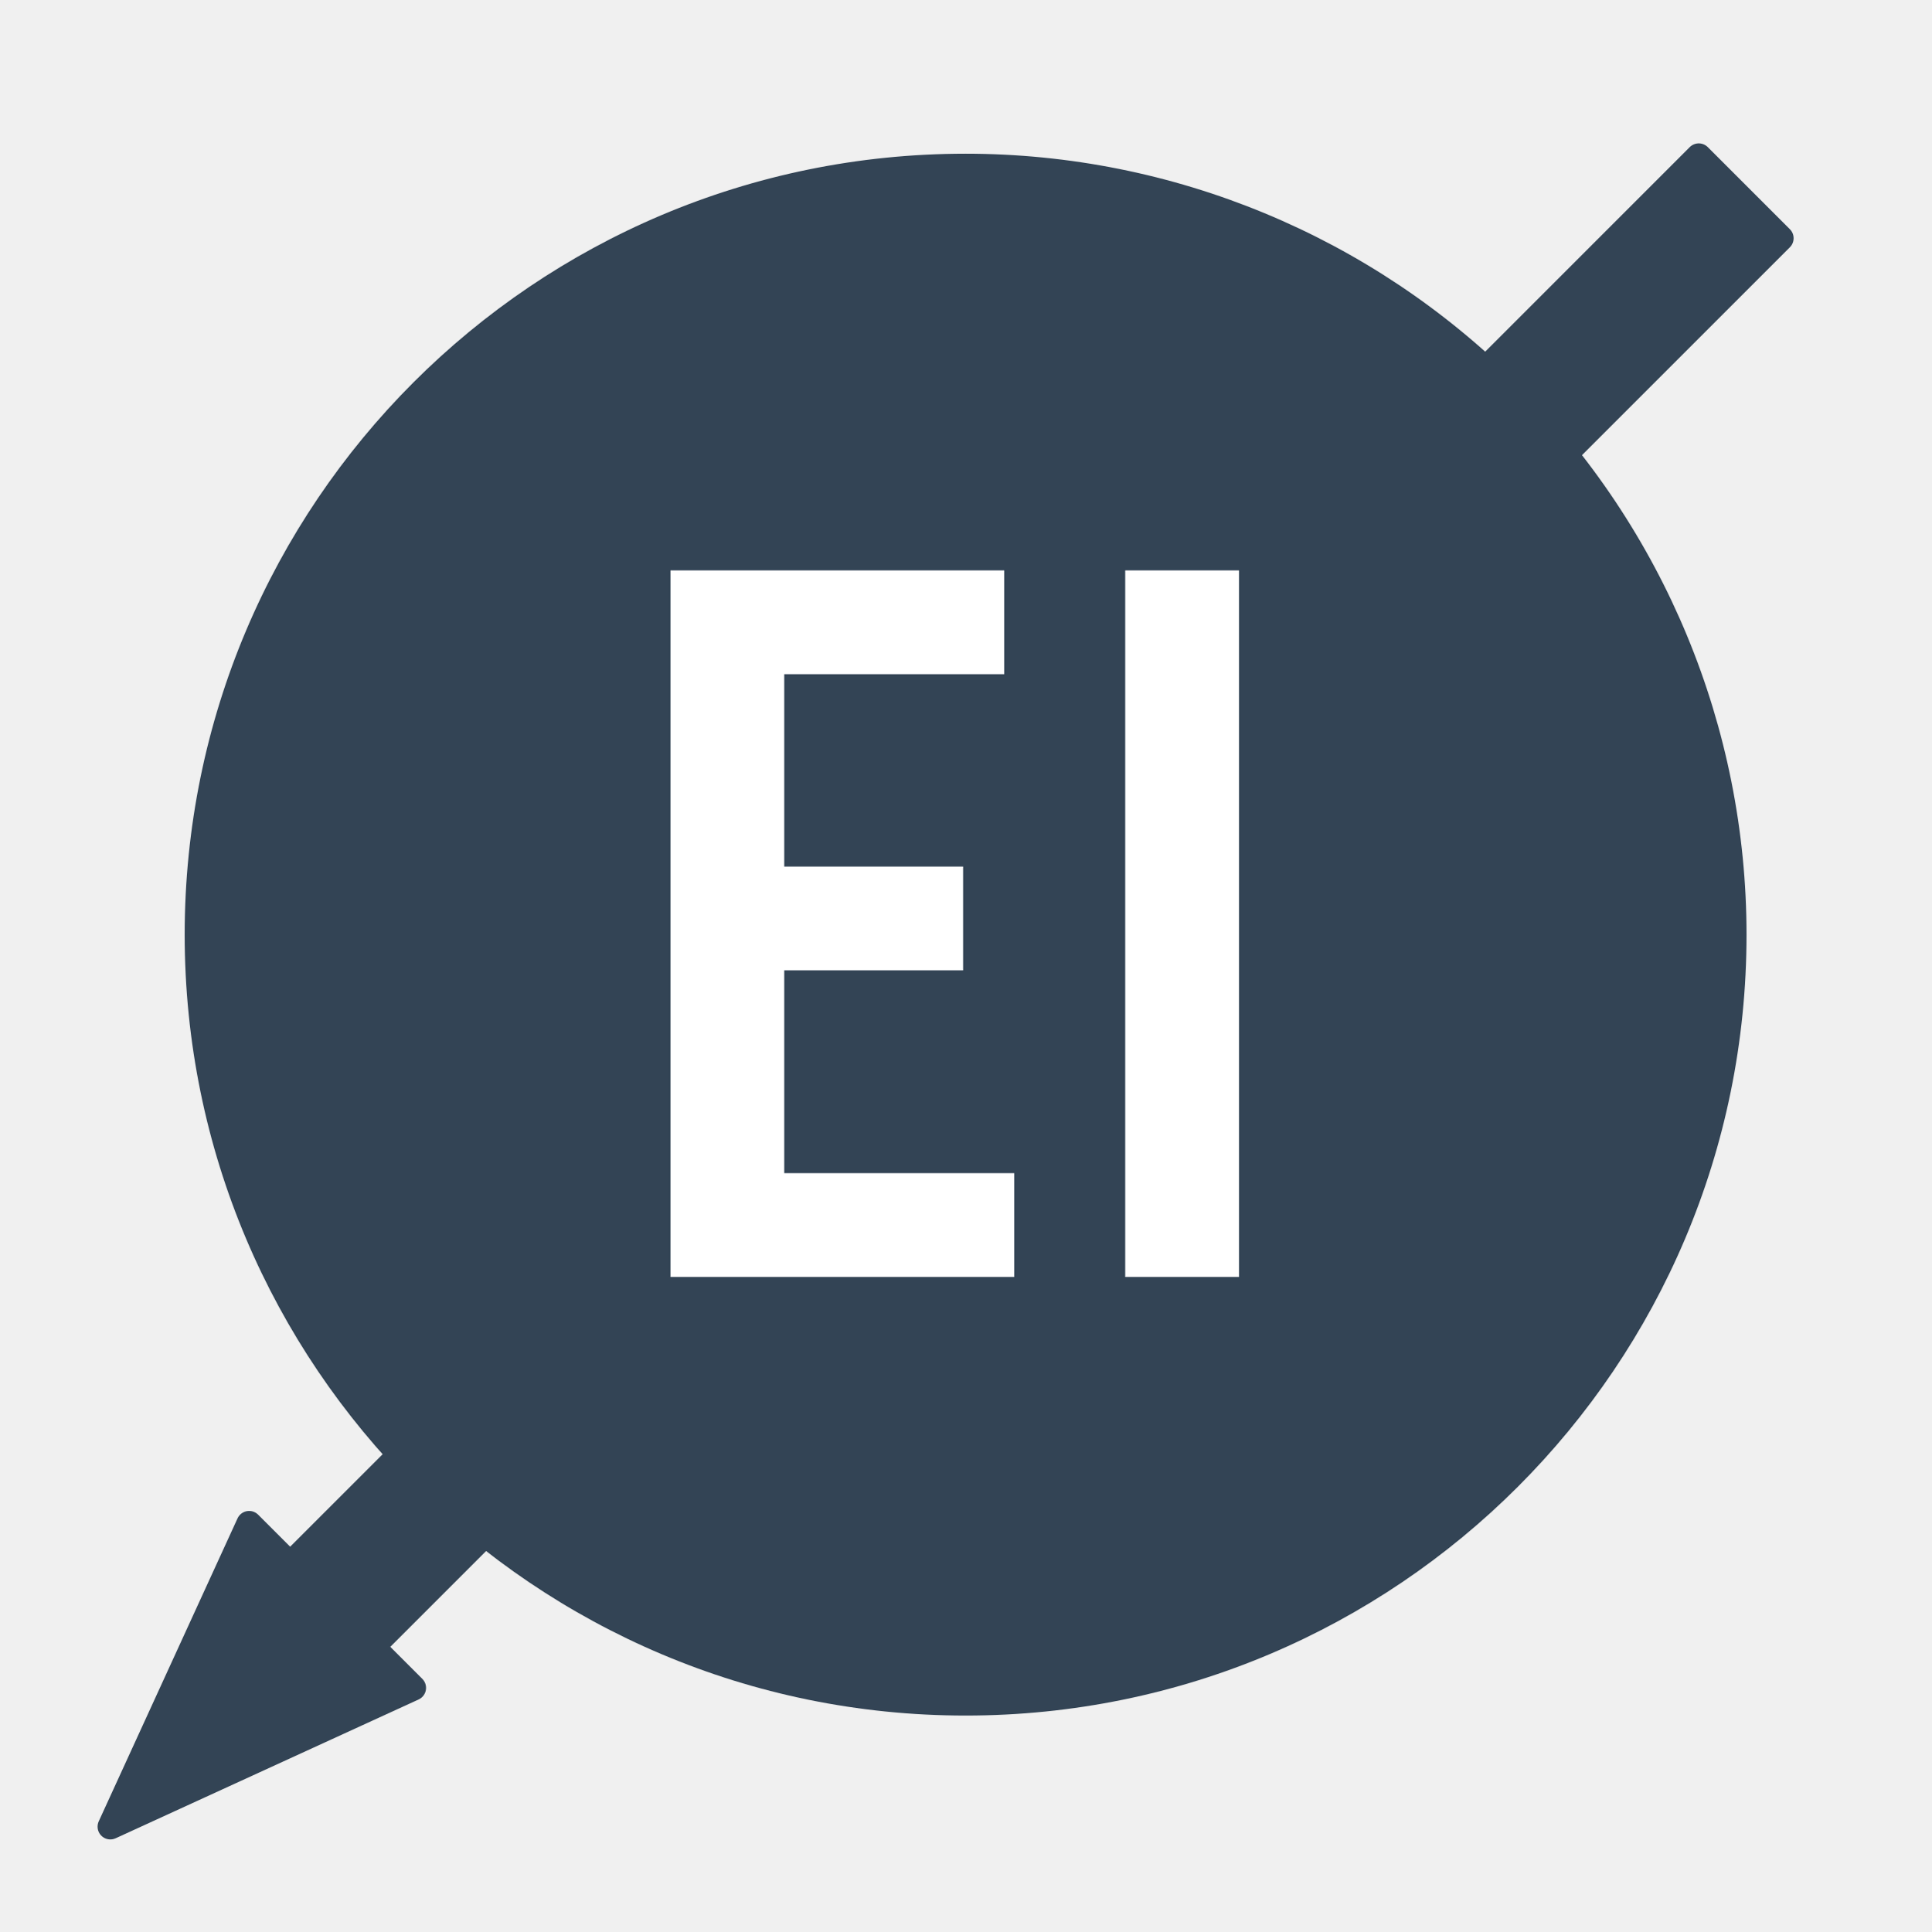
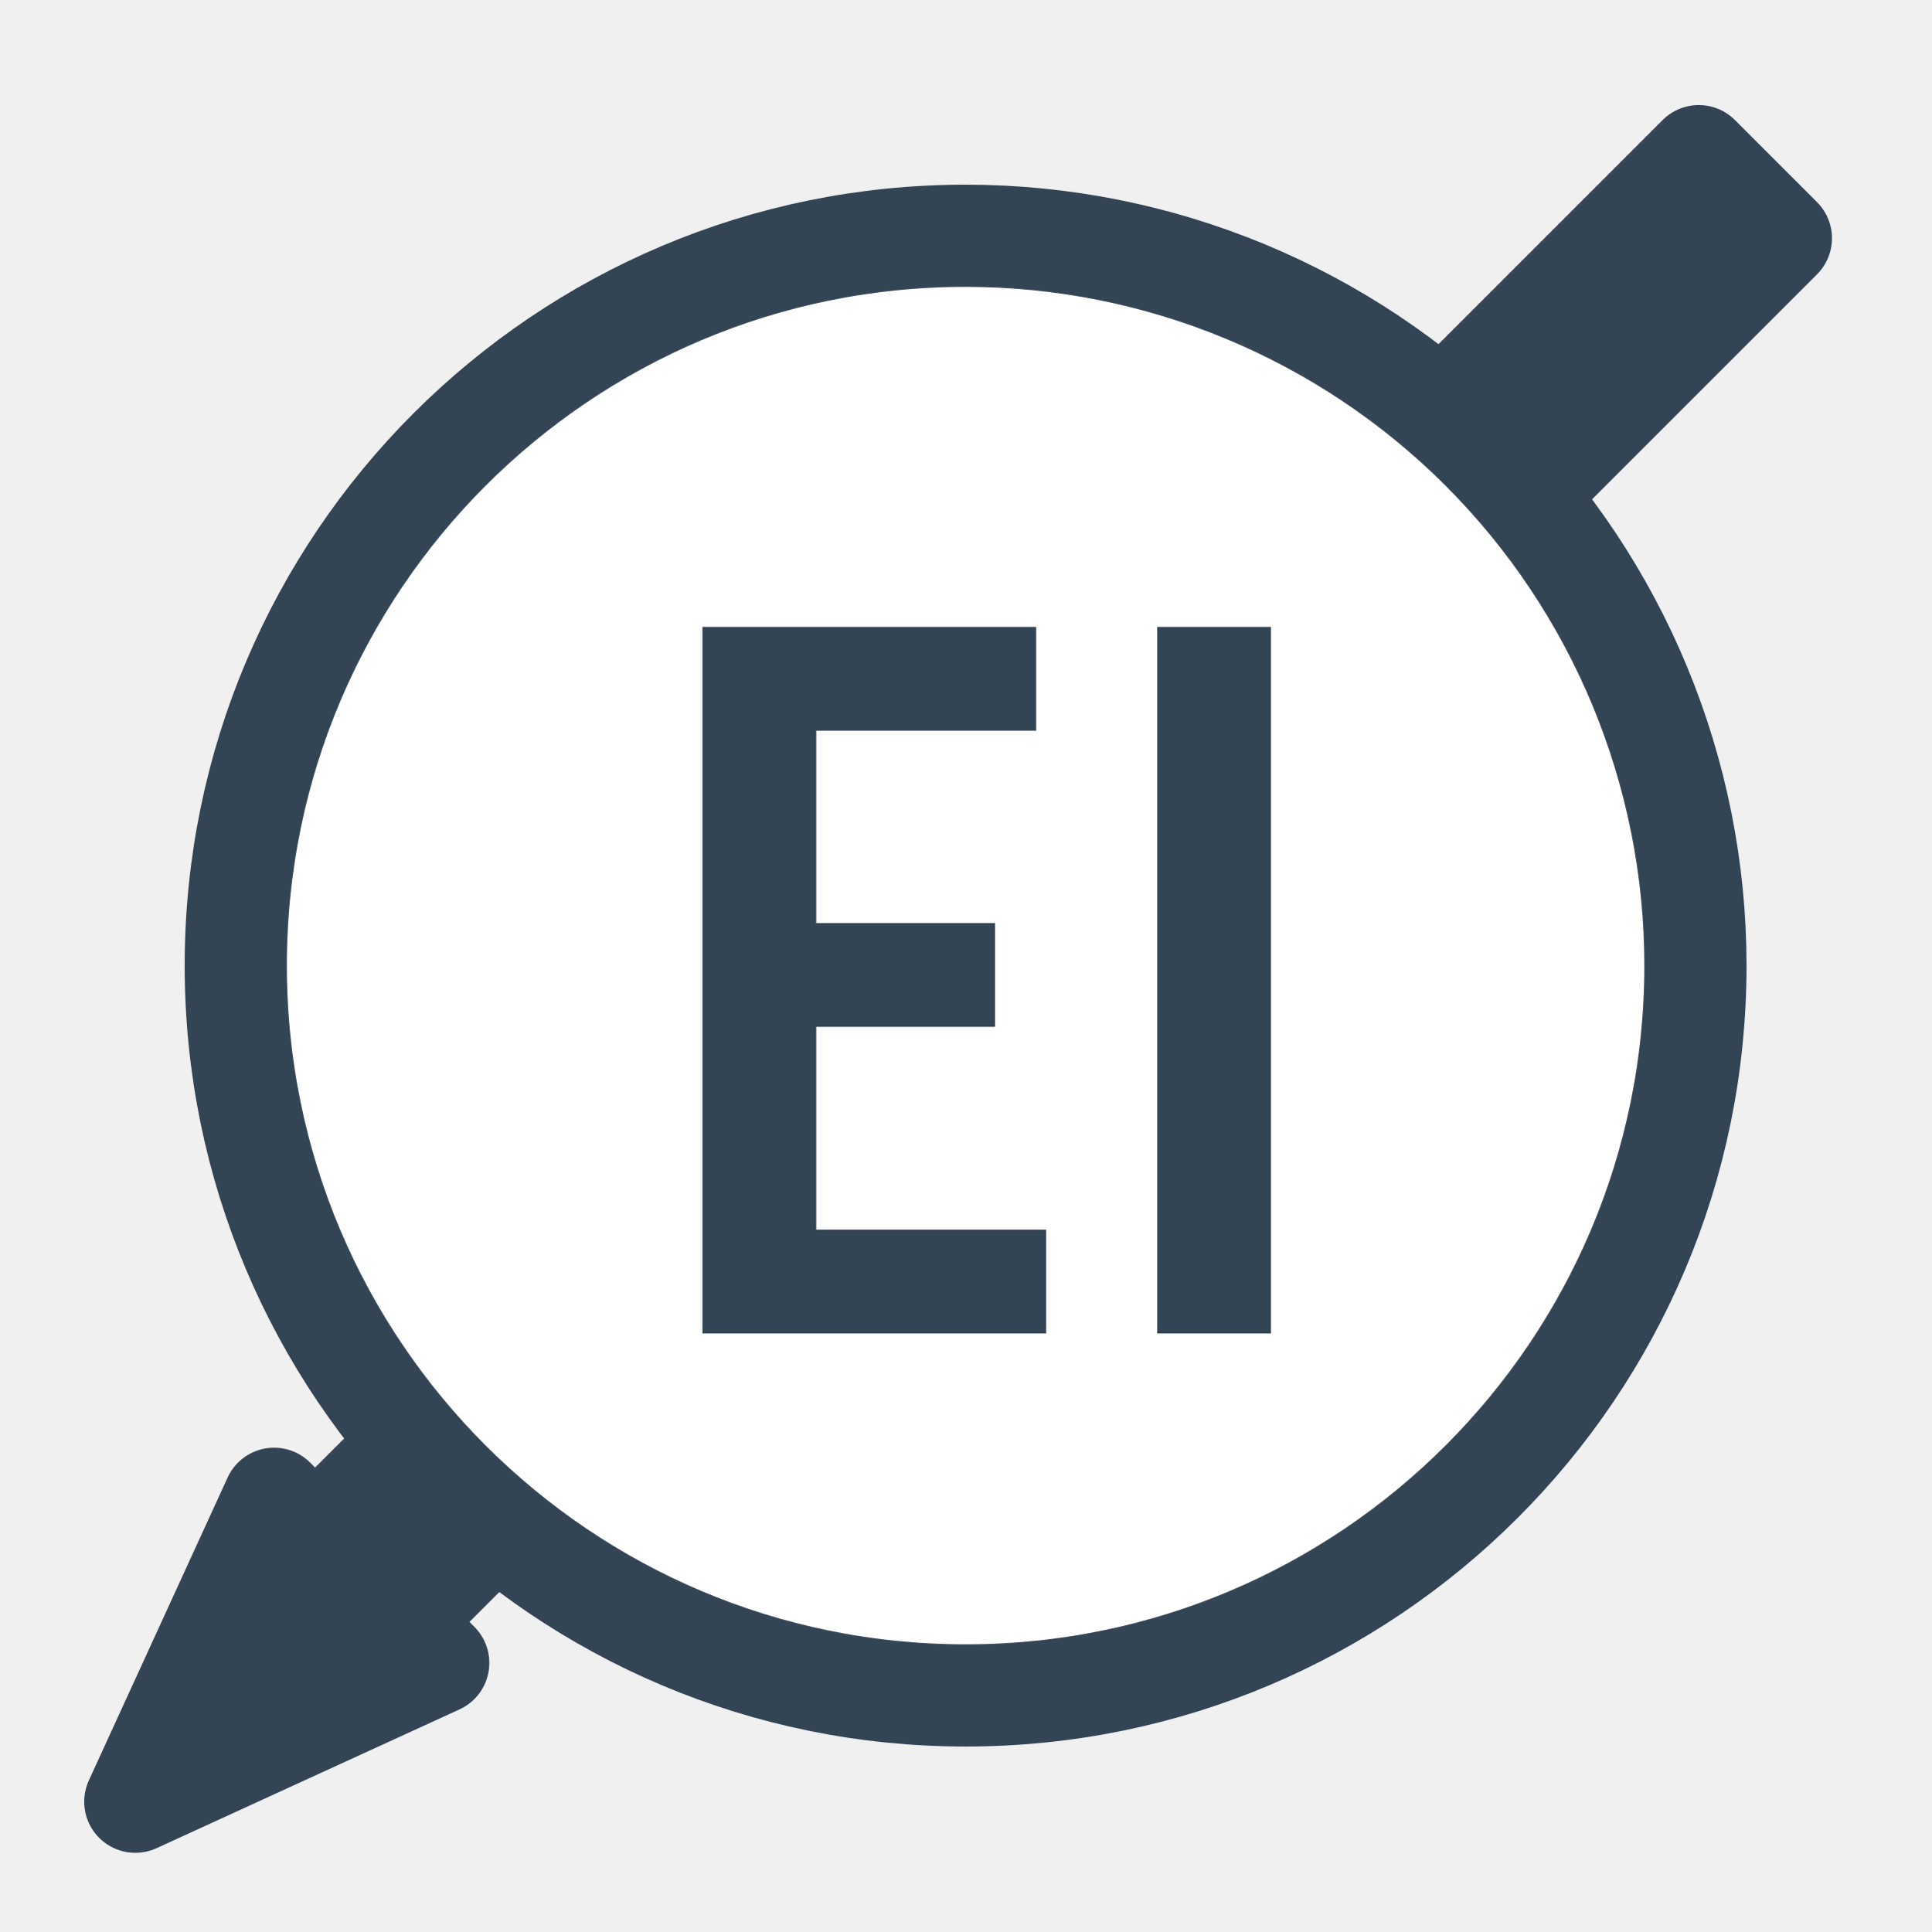
<svg xmlns="http://www.w3.org/2000/svg" version="1.1" viewBox="0.0 0.0 75.591 75.591" fill="none" stroke="none" stroke-linecap="square" stroke-miterlimit="10">
  <clipPath id="p.0">
    <path d="m0 0l75.591 0l0 75.591l-75.591 0l0 -75.591z" clip-rule="nonzero" />
  </clipPath>
  <g clip-path="url(#p.0)">
    <path fill="#000000" fill-opacity="0.0" d="m0 0l75.591 0l0 75.591l-75.591 0z" fill-rule="evenodd" />
-     <path fill="#334455" d="m69.705 9.325l-55.135 55.135l1.606 1.606l-11.857 5.432l5.432 -11.857l1.606 1.606l55.135 -55.135z" fill-rule="evenodd" />
-     <path stroke="#334455" stroke-width="1.0" stroke-linejoin="round" stroke-linecap="butt" d="m69.705 9.325l-55.135 55.135l1.606 1.606l-11.857 5.432l5.432 -11.857l1.606 1.606l55.135 -55.135z" fill-rule="evenodd" />
-     <path fill="#334455" d="m7.228 36.583l0 0c0 -16.882 13.685 -30.567 30.567 -30.567l0 0c8.107 0 15.882 3.22 21.614 8.953c5.732 5.732 8.953 13.507 8.953 21.614l0 0c0 16.882 -13.685 30.567 -30.567 30.567l0 0c-16.882 0 -30.567 -13.685 -30.567 -30.567z" fill-rule="evenodd" />
-     <path fill="#000000" fill-opacity="0.0" d="m5.976 5.015l61.134 0l0 61.134l-61.134 0z" fill-rule="evenodd" />
-     <path fill="#ffffff" d="m39.696 49.982l-13.453 0l0 -27.656l13.063 0l0 4.062l-8.609 0l0 7.531l7 0l0 4.062l-7 0l0 7.938l9 0l0 4.062zm8.8 0l-4.453 0l0 -27.656l4.453 0l0 27.656z" fill-rule="nonzero" />
+     <path fill="#334455" d="m69.706 9.325l-54.159 54.159l1.606 1.606l-11.857 5.432l5.432 -11.857l1.606 1.606l54.159 -54.159z" fill-rule="evenodd" />
+     <path stroke="#334455" stroke-width="4.0" stroke-linejoin="round" stroke-linecap="butt" d="m69.706 9.325l-54.159 54.159l1.606 1.606l-11.857 5.432l5.432 -11.857l1.606 1.606l54.159 -54.159z" fill-rule="evenodd" />
+     <path fill="#ffffff" d="m9.228 37.795l0 0c0 -15.777 12.79 -28.567 28.567 -28.567l0 0c7.576 0 14.843 3.01 20.2 8.367c5.357 5.357 8.367 12.623 8.367 20.2l0 0c0 15.777 -12.79 28.567 -28.567 28.567l0 0c-15.777 0 -28.567 -12.79 -28.567 -28.567z" fill-rule="evenodd" />
+     <path stroke="#334455" stroke-width="4.0" stroke-linejoin="round" stroke-linecap="butt" d="m9.228 37.795l0 0c0 -15.777 12.79 -28.567 28.567 -28.567l0 0c7.576 0 14.843 3.01 20.2 8.367c5.357 5.357 8.367 12.623 8.367 20.2l0 0c0 15.777 -12.79 28.567 -28.567 28.567l0 0c-15.777 0 -28.567 -12.79 -28.567 -28.567z" fill-rule="evenodd" />
+     <path fill="#000000" fill-opacity="0.0" d="m7.228 7.227l61.134 0l0 61.134l-61.134 0z" fill-rule="evenodd" />
+     <path fill="#334455" d="m40.948 52.194l-13.453 0l0 -27.656l13.063 0l0 4.062l-8.609 0l0 7.531l7 0l0 4.062l-7 0l0 7.938l9 0l0 4.062zm8.8 0l-4.453 0l0 -27.656l4.453 0l0 27.656z" fill-rule="nonzero" />
  </g>
</svg>
